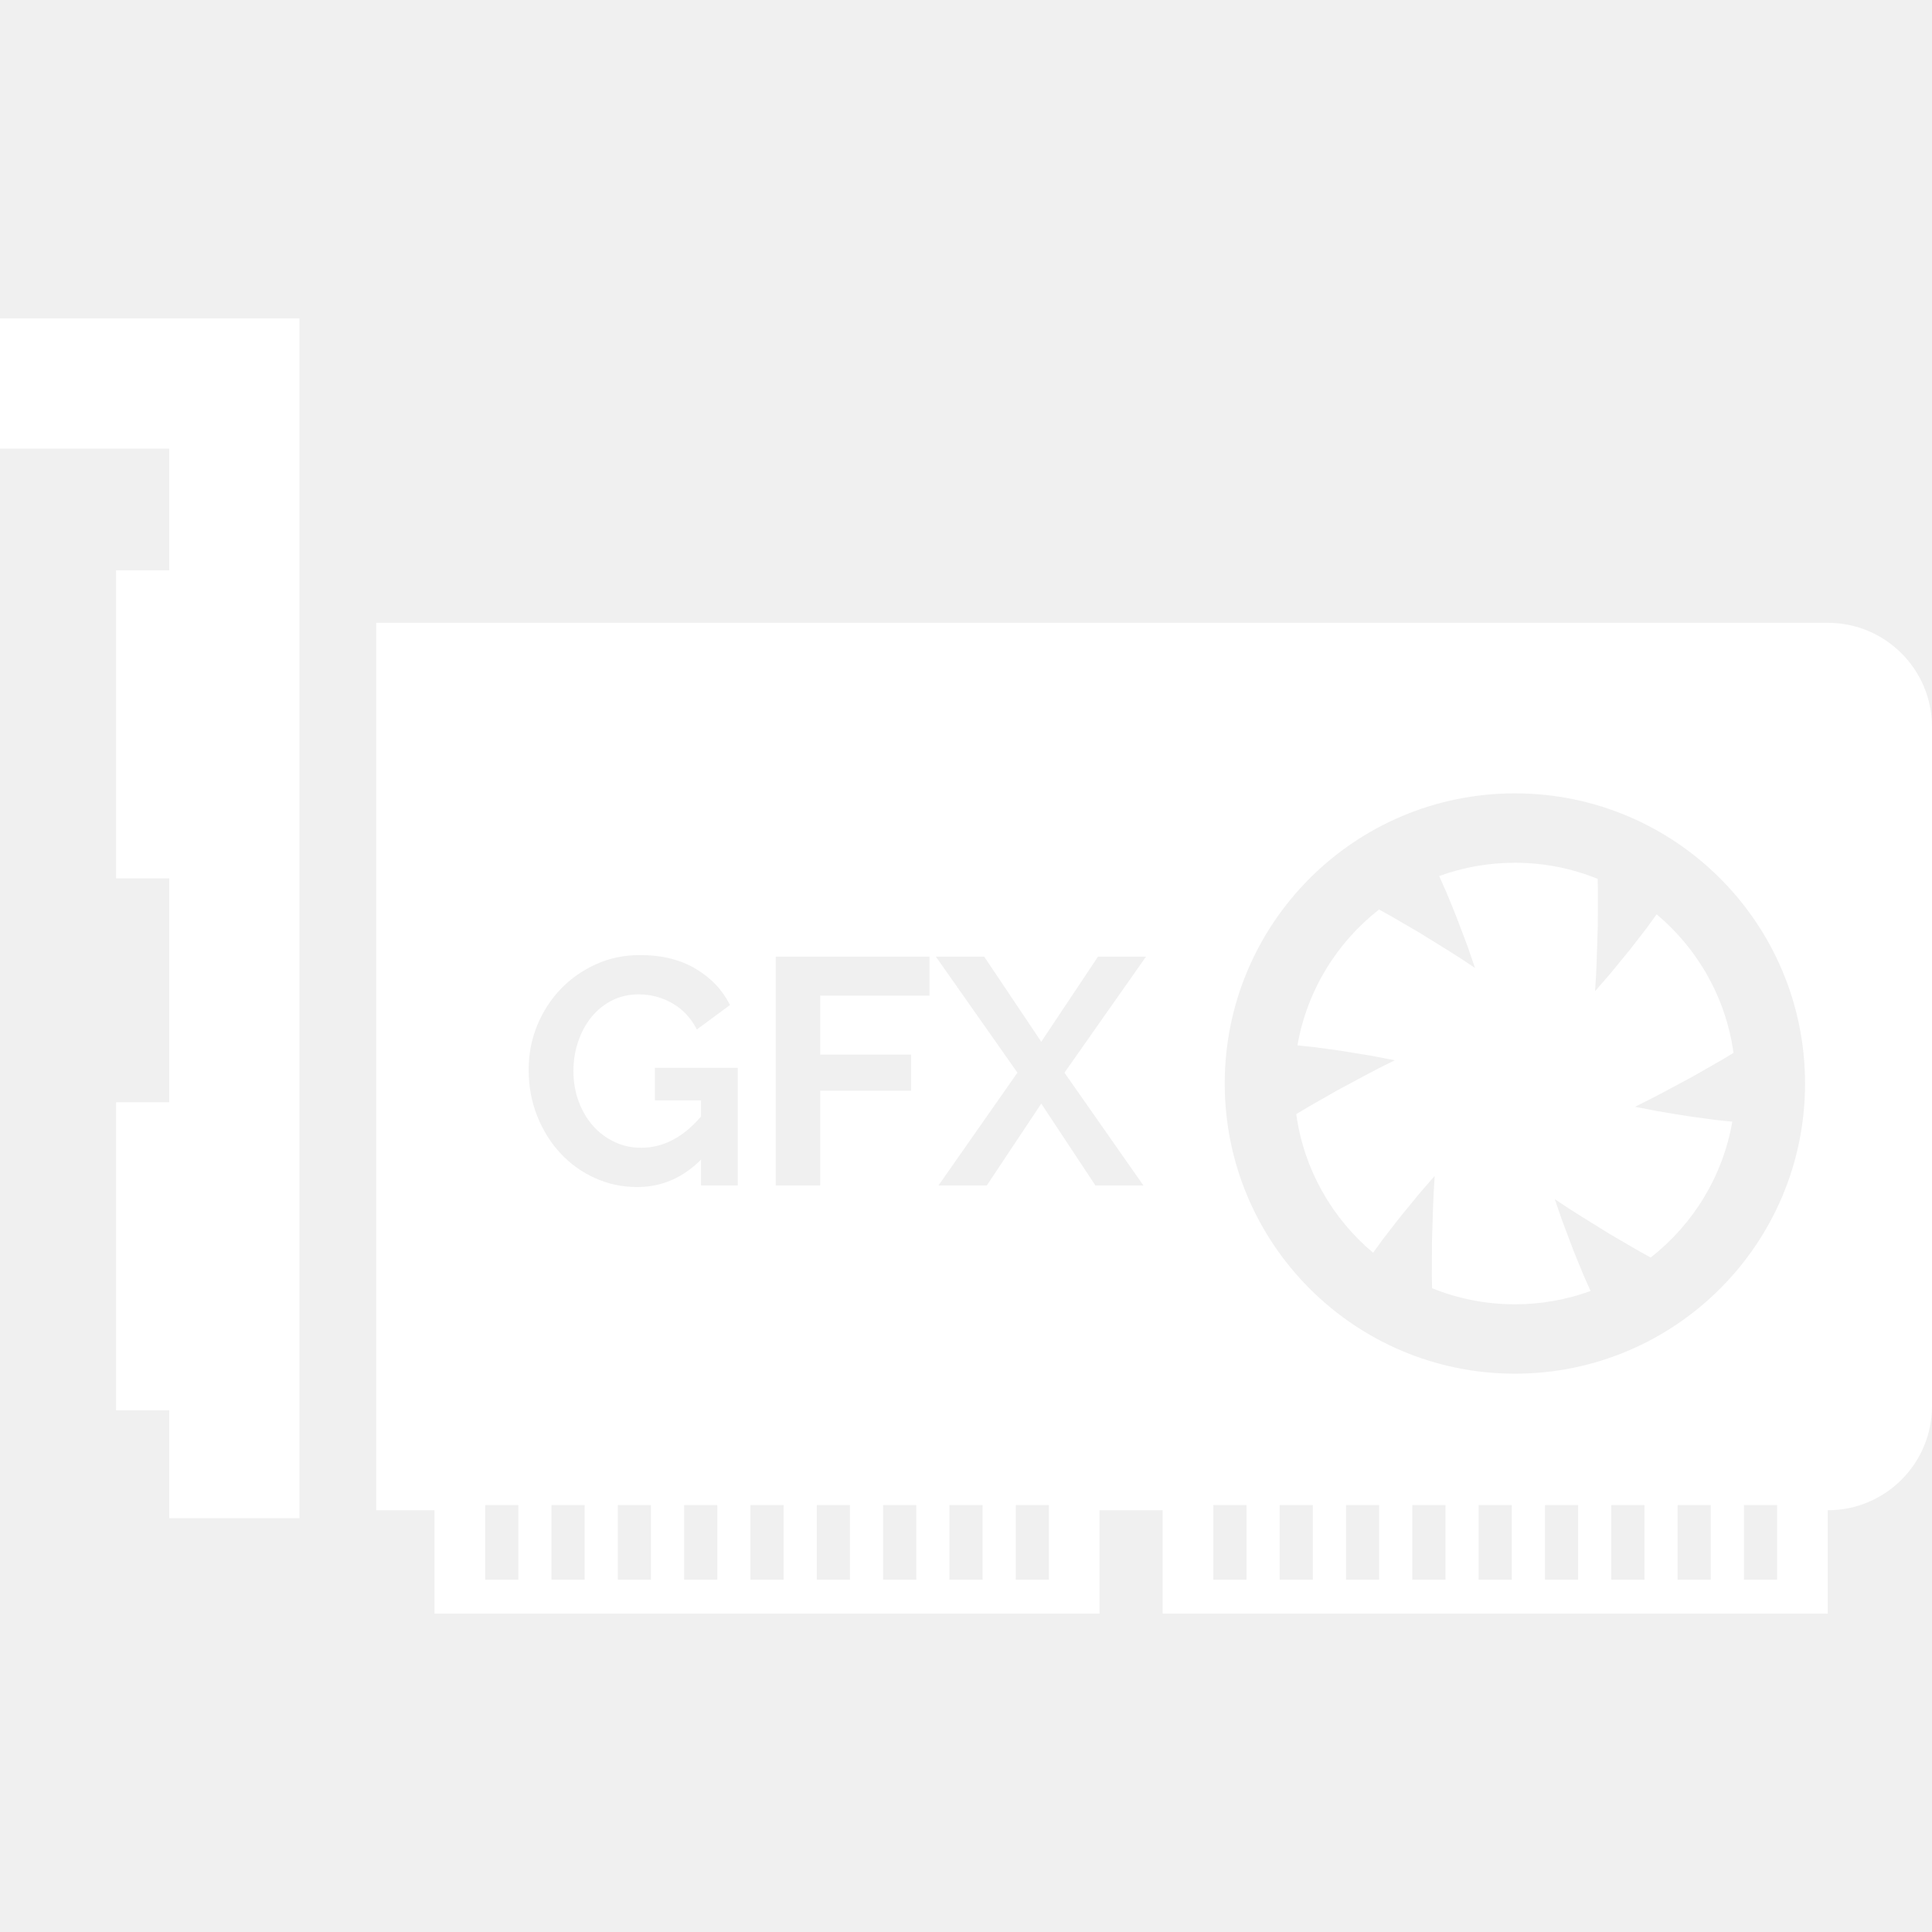
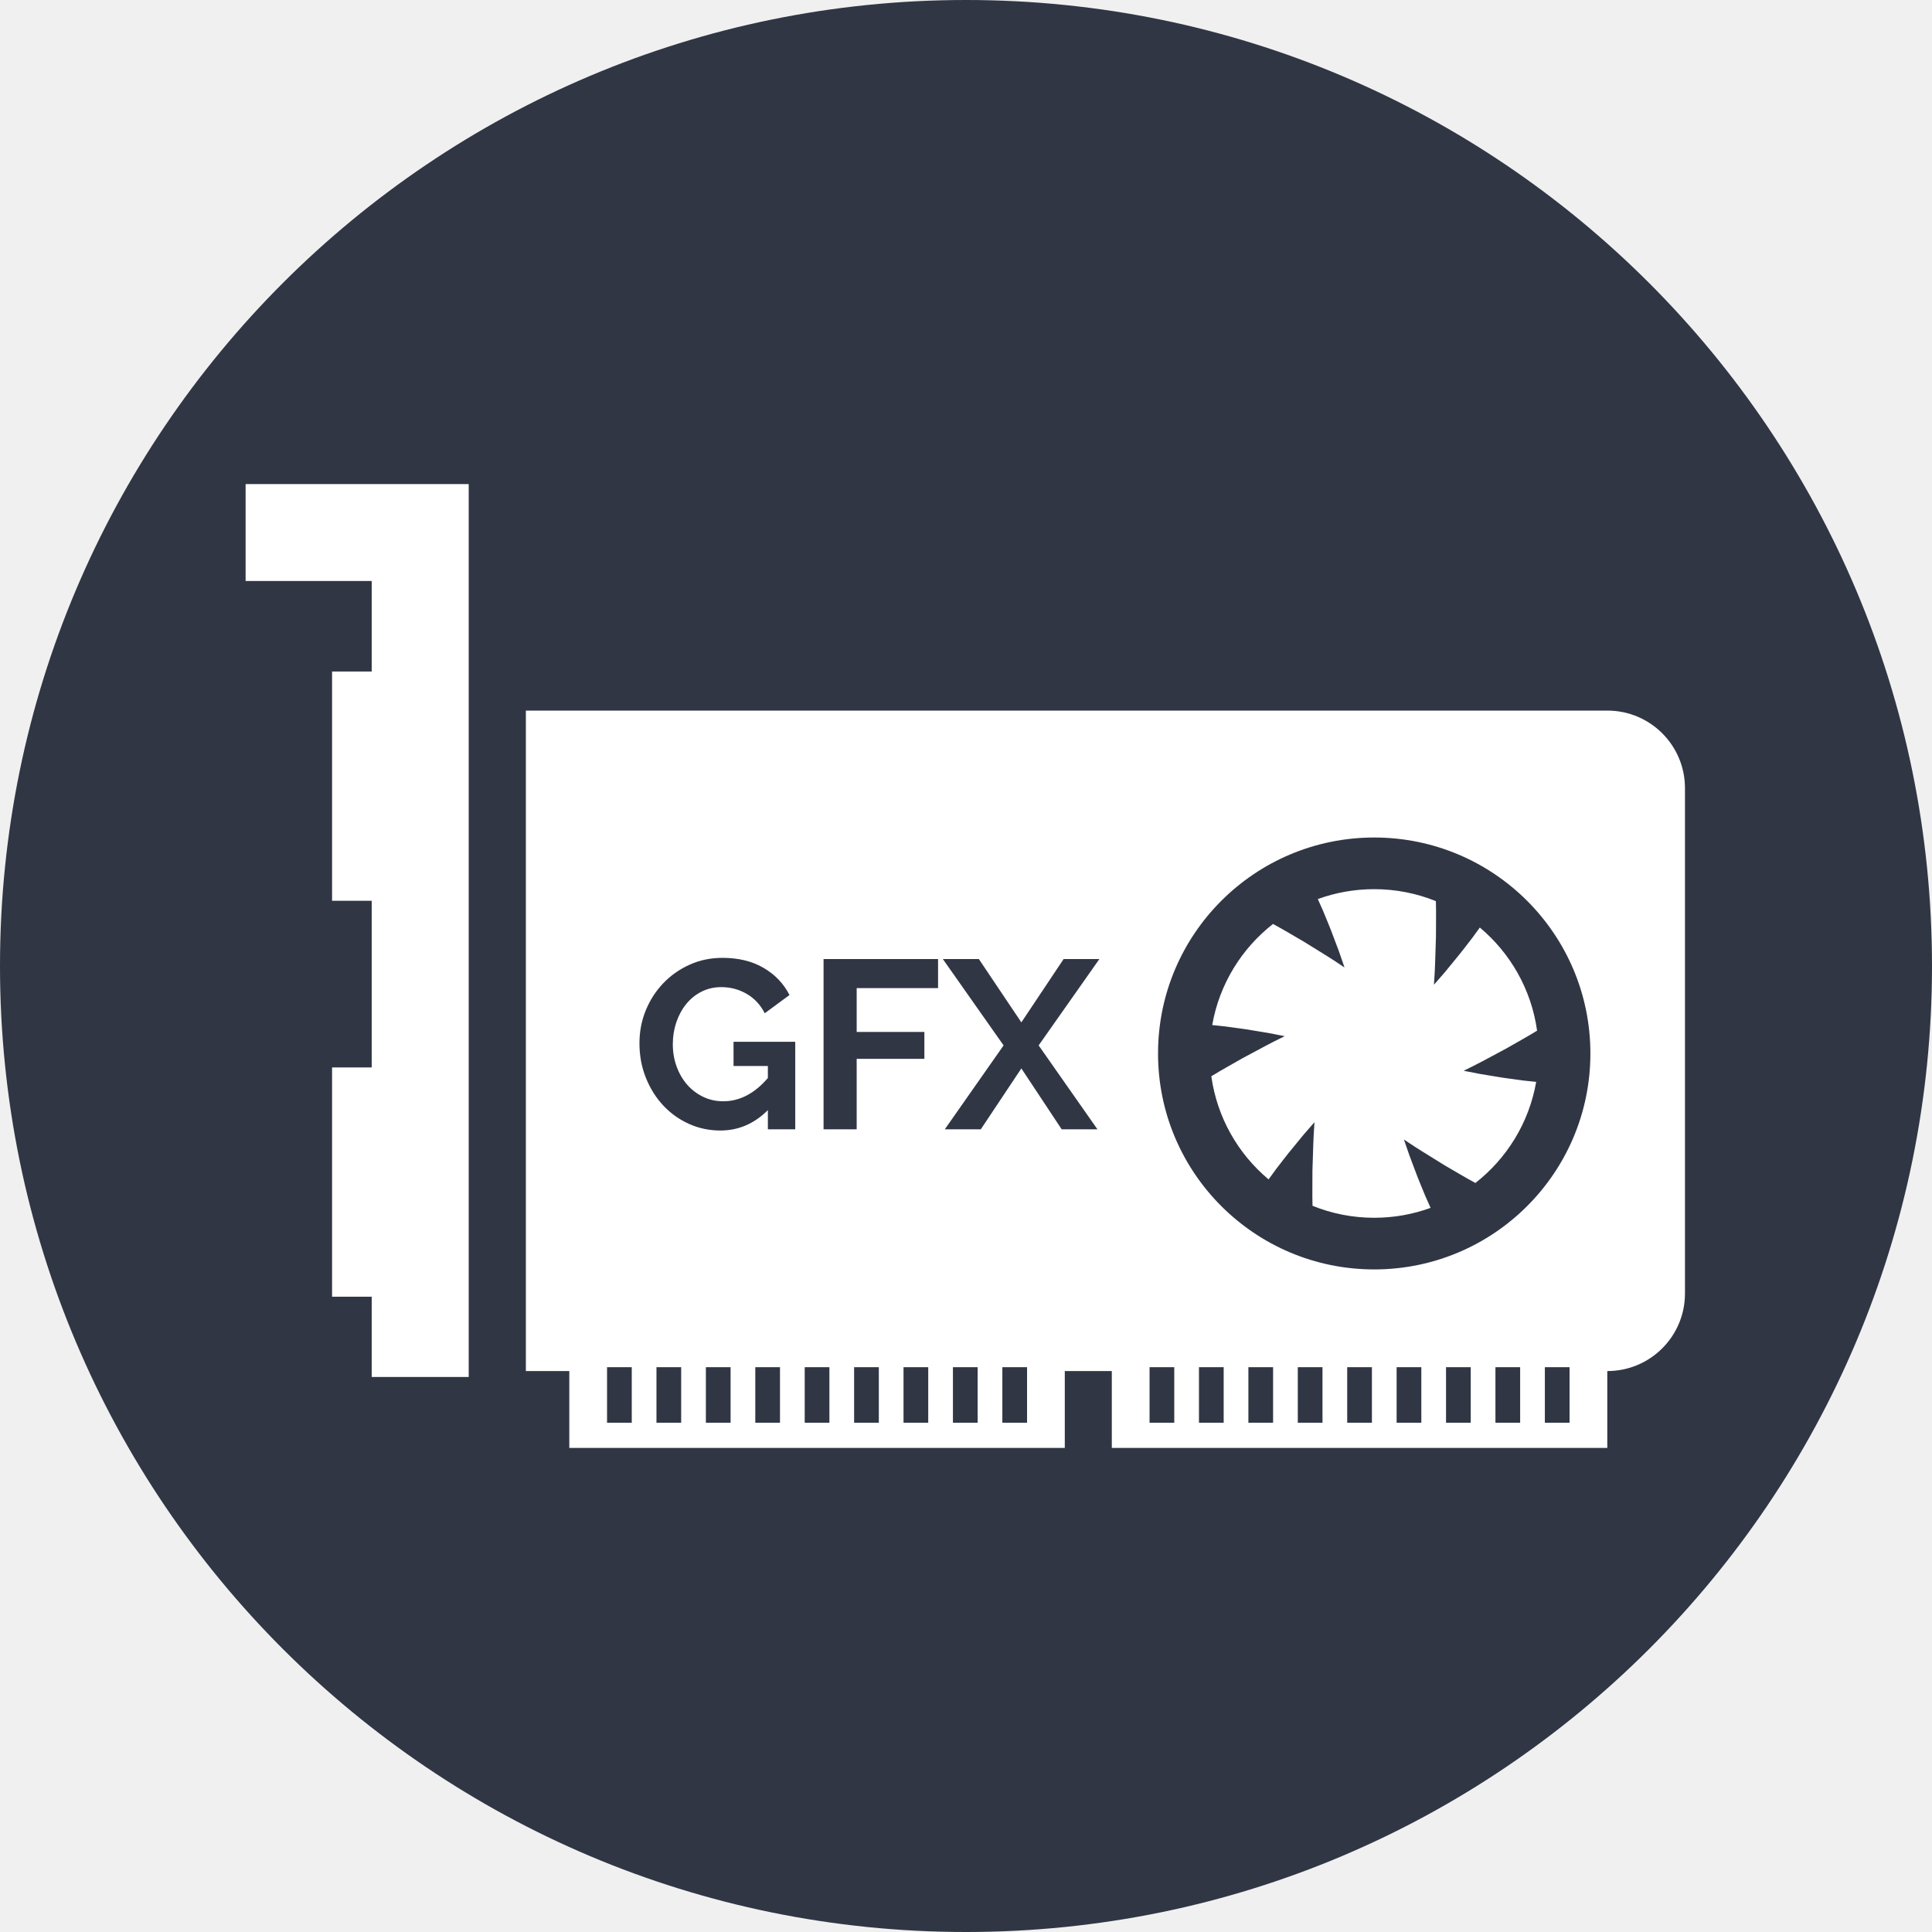
- <svg xmlns="http://www.w3.org/2000/svg" version="1.1" id="Capa_1" x="0px" y="0px" viewBox="0 0 233.039 233.039" style="enable-background:new 0 0 233.039 233.039;" xml:space="preserve" width="512px" height="512px">
-   <path d="M0,38.413h36.121v144.713H20.416v-13.012h-6.418v-37.155h6.418v-27.013h-6.418V68.792h6.418V54.118H0V38.413z   M233.039,87.687V169.6c0,6.938-5.624,12.566-12.563,12.566h-0.013v12.46h-80.221v-12.46h-7.612v12.46H52.409v-12.46h-7.034V75.125  h175.101C227.415,75.125,233.039,80.749,233.039,87.687z M62.52,181.542h-4v9h4V181.542z M70.52,181.542h-4v9h4V181.542z   M78.52,181.542h-4v9h4V181.542z M86.52,181.542h-4v9h4V181.542z M88.986,128.805h-9.988v3.925h5.559v1.943  c-2.151,2.514-4.56,3.77-7.229,3.77c-1.166,0-2.248-0.239-3.245-0.72c-0.998-0.479-1.859-1.133-2.584-1.962  c-0.726-0.829-1.297-1.808-1.711-2.935c-0.414-1.127-0.621-2.338-0.621-3.634c0-1.244,0.188-2.423,0.563-3.537  c0.376-1.113,0.907-2.099,1.594-2.954c0.687-0.854,1.516-1.528,2.488-2.021c0.971-0.492,2.04-0.738,3.206-0.738  c1.476,0,2.843,0.362,4.101,1.088c1.256,0.726,2.234,1.775,2.934,3.148l4.004-2.954c-0.934-1.84-2.326-3.304-4.179-4.392  c-1.853-1.089-4.075-1.633-6.665-1.633c-1.918,0-3.692,0.369-5.324,1.107c-1.633,0.739-3.052,1.736-4.256,2.993  c-1.205,1.257-2.151,2.721-2.838,4.392c-0.687,1.671-1.029,3.453-1.029,5.344c0,1.996,0.343,3.854,1.029,5.577  c0.687,1.724,1.619,3.221,2.799,4.489c1.178,1.27,2.564,2.268,4.158,2.993c1.594,0.726,3.297,1.088,5.111,1.088  c2.928,0,5.492-1.101,7.695-3.304v3.109h4.43V128.805z M94.52,181.542h-4v9h4V181.542z M102.52,181.542h-4v9h4V181.542z   M110.52,181.542h-4v9h4V181.542z M112.111,115.396H93.572v27.595h5.363v-11.427h10.961v-4.353H98.936v-7.112h13.176V115.396z   M118.52,181.542h-4v9h4V181.542z M126.52,181.542h-4v9h4V181.542z M128.396,129.388l9.833-13.992h-5.791l-6.84,10.261l-6.88-10.261  h-5.829l9.833,13.992l-9.522,13.602h5.83l6.568-9.872l6.529,9.872h5.791L128.396,129.388z M150.354,181.542h-4v9h4V181.542z   M158.354,181.542h-4v9h4V181.542z M166.354,181.542h-4v9h4V181.542z M174.354,181.542h-4v9h4V181.542z M182.354,181.542h-4v9h4  V181.542z M190.354,181.542h-4v9h4V181.542z M198.354,181.542h-4v9h4V181.542z M206.354,181.542h-4v9h4V181.542z M214.354,181.542  h-4v9h4V181.542z M217.727,130.695c0-19.328-15.67-35-35-35c-19.33,0-35,15.672-35,35c0,19.327,15.67,35,35,35  C202.057,165.695,217.727,150.022,217.727,130.695z M201.575,131.252c0.861-0.464,1.723-0.924,2.57-1.381  c0.841-0.479,1.67-0.951,2.471-1.408c0.804-0.46,1.583-0.902,2.313-1.36c0.057-0.034,0.111-0.068,0.167-0.104  c-0.928-6.684-4.335-12.578-9.268-16.713c-0.068,0.092-0.14,0.192-0.212,0.288c-0.307,0.424-0.652,0.896-1.028,1.413  c-0.402,0.52-0.835,1.082-1.296,1.679c-0.452,0.6-0.964,1.22-1.493,1.864c-0.53,0.647-1.078,1.314-1.634,1.996  c-0.581,0.664-1.17,1.342-1.761,2.023c-0.002,0-0.004,0.003-0.007,0.007c0.041-0.658,0.082-1.326,0.125-2.003  c0.057-0.957,0.072-1.93,0.109-2.903c0.031-0.977,0.063-1.953,0.093-2.914c0.005-0.971,0.008-1.923,0.012-2.847  c0.006-0.927,0.01-1.824-0.021-2.684c0-0.07-0.003-0.13-0.005-0.198c-3.085-1.251-6.452-1.941-9.984-1.941  c-3.208,0-6.281,0.567-9.13,1.604c0.049,0.109,0.099,0.224,0.15,0.337c0.211,0.478,0.45,1.013,0.71,1.6  c0.249,0.606,0.52,1.263,0.805,1.96c0.294,0.692,0.576,1.444,0.868,2.224c0.295,0.786,0.6,1.591,0.908,2.411  c0.288,0.838,0.58,1.688,0.873,2.538c0.001,0.004,0.002,0.005,0.005,0.012c-0.551-0.366-1.107-0.735-1.675-1.112  c-0.798-0.526-1.631-1.027-2.458-1.547c-0.83-0.513-1.661-1.029-2.478-1.536c-0.838-0.487-1.661-0.969-2.459-1.434  c-0.799-0.467-1.573-0.918-2.333-1.323c-0.059-0.032-0.112-0.06-0.17-0.094c-5.087,3.977-8.688,9.76-9.843,16.386  c0.115,0.012,0.235,0.025,0.356,0.035c0.517,0.056,1.102,0.119,1.739,0.187c0.65,0.086,1.354,0.182,2.1,0.284  c0.745,0.089,1.538,0.224,2.361,0.36c0.824,0.137,1.678,0.275,2.543,0.419c0.868,0.169,1.75,0.341,2.632,0.513  c0.004,0,0.007,0,0.012,0c-0.59,0.294-1.188,0.592-1.799,0.896c-0.855,0.428-1.703,0.899-2.567,1.354  c-0.861,0.463-1.723,0.923-2.57,1.38c-0.842,0.479-1.671,0.951-2.471,1.411c-0.804,0.457-1.583,0.902-2.312,1.358  c-0.058,0.034-0.112,0.066-0.169,0.102c0.929,6.686,4.336,12.578,9.269,16.714c0.068-0.092,0.141-0.191,0.212-0.289  c0.307-0.422,0.652-0.895,1.028-1.413c0.401-0.52,0.836-1.081,1.296-1.677c0.452-0.602,0.964-1.222,1.493-1.864  c0.53-0.648,1.077-1.315,1.634-1.994c0.581-0.665,1.17-1.345,1.761-2.023c0.001-0.002,0.004-0.007,0.007-0.009  c-0.041,0.657-0.082,1.324-0.124,2.003c-0.058,0.957-0.074,1.928-0.11,2.903c-0.032,0.976-0.063,1.954-0.094,2.914  c-0.004,0.969-0.007,1.924-0.011,2.846c-0.006,0.928-0.01,1.823,0.02,2.684c0.001,0.069,0.004,0.131,0.004,0.197  c3.085,1.252,6.453,1.942,9.985,1.942c3.208,0,6.281-0.566,9.129-1.605c-0.049-0.108-0.097-0.223-0.149-0.337  c-0.211-0.476-0.45-1.012-0.71-1.598c-0.249-0.607-0.52-1.265-0.804-1.959c-0.294-0.693-0.577-1.447-0.868-2.225  c-0.295-0.784-0.601-1.593-0.908-2.413c-0.289-0.837-0.581-1.688-0.874-2.536c-0.001-0.003-0.002-0.007-0.004-0.013  c0.55,0.368,1.106,0.735,1.674,1.113c0.797,0.524,1.631,1.025,2.458,1.545c0.83,0.514,1.661,1.03,2.478,1.538  c0.838,0.487,1.661,0.969,2.458,1.434c0.8,0.465,1.573,0.918,2.333,1.321c0.06,0.034,0.113,0.062,0.17,0.095  c5.088-3.978,8.688-9.758,9.844-16.385c-0.115-0.013-0.235-0.026-0.356-0.036c-0.518-0.056-1.101-0.117-1.739-0.185  c-0.65-0.088-1.355-0.183-2.1-0.287c-0.746-0.087-1.538-0.221-2.361-0.357c-0.824-0.137-1.678-0.276-2.543-0.42  c-0.868-0.169-1.75-0.342-2.632-0.513c-0.004,0-0.007,0-0.012,0c0.59-0.296,1.188-0.593,1.798-0.898  C199.862,132.179,200.711,131.706,201.575,131.252z" fill="#FFFFFF" />
-   <g>
- </g>
-   <g>
- </g>
-   <g>
- </g>
-   <g>
- </g>
-   <g>
- </g>
-   <g>
- </g>
-   <g>
- </g>
-   <g>
- </g>
-   <g>
- </g>
-   <g>
- </g>
-   <g>
- </g>
-   <g>
- </g>
-   <g>
- </g>
-   <g>
- </g>
-   <g>
- </g>
+ <svg xmlns="http://www.w3.org/2000/svg" width="1353px" height="1353px" viewBox="0 0 1353 1353" version="1.1">
+   <defs />
+   <g id="Page-1" stroke="none" stroke-width="1" fill="none" fill-rule="evenodd">
+     <g id="graphics-card">
+       <circle id="Oval" fill="#303644" cx="676.5" cy="676.5" r="676.5" />
+       <g transform="translate(172, 339)" fill="#FFFFFF" fill-rule="nonzero" id="Shape">
+         <path d="M0,0 L156.24,0 L156.24,625.308 L88.309,625.308 L88.309,569.083 L60.548,569.083 L60.548,408.535 L88.309,408.535 L88.309,291.812 L60.548,291.812 L60.548,131.268 L88.309,131.268 L88.309,67.862 L0,67.862 L0,0 Z M1008,212.914 L1008,566.862 C1008,596.841 983.674,621.16 953.659,621.16 L953.603,621.16 L953.603,675 L606.611,675 L606.611,621.16 L573.685,621.16 L573.685,675 L226.693,675 L226.693,621.16 L196.268,621.16 L196.268,158.633 L953.659,158.633 C983.674,158.633 1008,182.935 1008,212.914 Z M270.428,618.464 L253.126,618.464 L253.126,657.353 L270.428,657.353 L270.428,618.464 Z M305.031,618.464 L287.729,618.464 L287.729,657.353 L305.031,657.353 L305.031,618.464 Z M339.635,618.464 L322.333,618.464 L322.333,657.353 L339.635,657.353 L339.635,618.464 Z M374.238,618.464 L356.937,618.464 L356.937,657.353 L374.238,657.353 L374.238,618.464 Z M384.905,390.586 L341.702,390.586 L341.702,407.546 L365.748,407.546 L365.748,415.942 C356.444,426.805 346.024,432.232 334.479,432.232 C329.435,432.232 324.755,431.199 320.443,429.121 C316.126,427.051 312.402,424.225 309.266,420.643 C306.126,417.061 303.656,412.831 301.865,407.961 C300.074,403.091 299.179,397.858 299.179,392.258 C299.179,386.883 299.992,381.788 301.614,376.975 C303.24,372.165 305.537,367.905 308.509,364.21 C311.48,360.52 315.066,357.608 319.271,355.478 C323.471,353.352 328.095,352.289 333.138,352.289 C339.522,352.289 345.435,353.853 350.877,356.99 C356.309,360.127 360.54,364.66 363.568,370.593 L380.887,357.828 C376.847,349.878 370.826,343.552 362.811,338.85 C354.796,334.145 345.184,331.794 333.981,331.794 C325.685,331.794 318.012,333.389 310.953,336.577 C303.889,339.771 297.751,344.079 292.544,349.51 C287.331,354.942 283.24,361.268 280.268,368.488 C277.296,375.709 275.817,383.409 275.817,391.58 C275.817,400.205 277.301,408.233 280.268,415.678 C283.24,423.128 287.271,429.596 292.375,435.075 C297.47,440.563 303.465,444.875 310.36,448.008 C317.255,451.145 324.621,452.709 332.468,452.709 C345.132,452.709 356.223,447.952 365.752,438.433 L365.752,451.867 L384.914,451.867 L384.914,390.586 L384.905,390.586 Z M408.842,618.464 L391.54,618.464 L391.54,657.353 L408.842,657.353 L408.842,618.464 Z M443.446,618.464 L426.144,618.464 L426.144,657.353 L443.446,657.353 L443.446,618.464 Z M478.049,618.464 L460.748,618.464 L460.748,657.353 L478.049,657.353 L478.049,618.464 Z M484.931,332.645 L404.742,332.645 L404.742,451.884 L427.939,451.884 L427.939,402.508 L475.35,402.508 L475.35,383.698 L427.943,383.698 L427.943,352.967 L484.936,352.967 L484.936,332.645 L484.931,332.645 Z M512.653,618.464 L495.351,618.464 L495.351,657.353 L512.653,657.353 L512.653,618.464 Z M547.257,618.464 L529.955,618.464 L529.955,657.353 L547.257,657.353 L547.257,618.464 Z M555.371,393.105 L597.903,332.645 L572.855,332.645 L543.269,376.983 L513.51,332.645 L488.296,332.645 L530.829,393.105 L489.642,451.88 L514.859,451.88 L543.269,409.223 L571.51,451.88 L596.558,451.88 L555.371,393.105 Z M650.35,618.464 L633.048,618.464 L633.048,657.353 L650.35,657.353 L650.35,618.464 Z M684.953,618.464 L667.651,618.464 L667.651,657.353 L684.953,657.353 L684.953,618.464 Z M719.557,618.464 L702.255,618.464 L702.255,657.353 L719.557,657.353 L719.557,618.464 Z M754.161,618.464 L736.859,618.464 L736.859,657.353 L754.161,657.353 L754.161,618.464 Z M788.764,618.464 L771.462,618.464 L771.462,657.353 L788.764,657.353 L788.764,618.464 Z M823.368,618.464 L806.066,618.464 L806.066,657.353 L823.368,657.353 L823.368,618.464 Z M857.972,618.464 L840.67,618.464 L840.67,657.353 L857.972,657.353 L857.972,618.464 Z M892.575,618.464 L875.273,618.464 L875.273,657.353 L892.575,657.353 L892.575,618.464 Z M927.179,618.464 L909.877,618.464 L909.877,657.353 L927.179,657.353 L927.179,618.464 Z M941.769,398.753 C941.769,315.236 873.989,247.517 790.378,247.517 C706.767,247.517 638.987,315.236 638.987,398.753 C638.987,482.265 706.767,549.988 790.378,549.988 C873.989,549.988 941.769,482.265 941.769,398.753 Z M871.904,401.159 C875.628,399.155 879.357,397.167 883.02,395.192 C886.658,393.122 890.244,391.083 893.708,389.108 C897.186,387.12 900.556,385.211 903.713,383.232 C903.96,383.085 904.193,382.938 904.436,382.782 C900.422,353.9 885.685,328.432 864.347,310.565 C864.053,310.962 863.742,311.395 863.43,311.809 C862.102,313.641 860.61,315.681 858.984,317.915 C857.245,320.162 855.372,322.59 853.378,325.17 C851.423,327.763 849.208,330.442 846.92,333.224 C844.628,336.02 842.257,338.902 839.852,341.849 C837.339,344.718 834.791,347.648 832.235,350.591 C832.226,350.591 832.218,350.604 832.205,350.621 C832.382,347.778 832.559,344.891 832.745,341.966 C832.992,337.831 833.057,333.626 833.217,329.422 C833.351,325.2 833.489,320.983 833.619,316.83 C833.641,312.635 833.654,308.521 833.671,304.528 C833.697,300.523 833.714,296.647 833.58,292.931 C833.58,292.628 833.567,292.369 833.559,292.075 C820.215,286.67 805.651,283.688 790.373,283.688 C776.497,283.688 763.205,286.138 750.882,290.619 C751.094,291.09 751.31,291.587 751.531,292.075 C752.443,294.141 753.477,296.452 754.602,298.989 C755.679,301.607 756.851,304.446 758.084,307.458 C759.355,310.448 760.575,313.698 761.838,317.068 C763.114,320.464 764.434,323.943 765.766,327.486 C767.012,331.107 768.275,334.78 769.542,338.453 C769.546,338.47 769.551,338.474 769.564,338.505 C767.18,336.923 764.775,335.329 762.318,333.7 C758.867,331.427 755.264,329.262 751.686,327.015 C748.096,324.798 744.502,322.569 740.968,320.378 C737.343,318.274 733.783,316.191 730.332,314.182 C726.876,312.164 723.528,310.215 720.24,308.465 C719.985,308.327 719.756,308.206 719.505,308.059 C697.501,325.243 681.925,350.232 676.93,378.863 C677.427,378.915 677.946,378.971 678.469,379.014 C680.706,379.256 683.236,379.528 685.991,379.822 C688.803,380.194 691.848,380.609 695.075,381.049 C698.297,381.434 701.727,382.017 705.287,382.605 C708.851,383.197 712.545,383.793 716.287,384.416 C720.041,385.146 723.856,385.889 727.672,386.632 C727.689,386.632 727.702,386.632 727.723,386.632 C725.171,387.903 722.585,389.19 719.942,390.504 C716.244,392.353 712.576,394.388 708.838,396.354 C705.114,398.355 701.386,400.343 697.722,402.318 C694.08,404.387 690.494,406.427 687.034,408.414 C683.556,410.389 680.187,412.312 677.033,414.282 C676.783,414.429 676.549,414.568 676.302,414.723 C680.321,443.614 695.058,469.073 716.395,486.945 C716.689,486.547 717.005,486.119 717.312,485.696 C718.64,483.873 720.132,481.829 721.759,479.59 C723.493,477.343 725.375,474.919 727.364,472.344 C729.32,469.743 731.534,467.064 733.822,464.29 C736.115,461.49 738.481,458.607 740.89,455.674 C743.403,452.8 745.951,449.862 748.507,446.932 C748.512,446.923 748.525,446.902 748.538,446.893 C748.36,449.732 748.183,452.614 748.001,455.548 C747.75,459.683 747.681,463.879 747.525,468.092 C747.387,472.309 747.253,476.535 747.119,480.684 C747.101,484.871 747.088,488.997 747.071,492.981 C747.045,496.991 747.028,500.858 747.158,504.579 C747.162,504.877 747.175,505.145 747.175,505.43 C760.519,510.84 775.087,513.822 790.365,513.822 C804.241,513.822 817.533,511.376 829.852,506.886 C829.64,506.42 829.432,505.923 829.207,505.43 C828.295,503.373 827.261,501.057 826.136,498.525 C825.059,495.902 823.887,493.059 822.659,490.06 C821.387,487.066 820.163,483.808 818.904,480.446 C817.628,477.058 816.304,473.563 814.977,470.019 C813.726,466.403 812.463,462.725 811.196,459.061 C811.192,459.048 811.187,459.031 811.179,459.005 C813.558,460.595 815.963,462.181 818.42,463.814 C821.867,466.079 825.474,468.243 829.052,470.49 C832.642,472.711 836.236,474.941 839.77,477.136 C843.395,479.24 846.955,481.323 850.402,483.332 C853.862,485.342 857.206,487.299 860.493,489.04 C860.753,489.187 860.982,489.308 861.229,489.451 C883.237,472.262 898.808,447.286 903.808,418.651 C903.311,418.595 902.792,418.539 902.269,418.495 C900.028,418.253 897.506,417.99 894.747,417.696 C891.935,417.316 888.886,416.905 885.663,416.456 C882.436,416.08 879.011,415.501 875.451,414.913 C871.887,414.321 868.193,413.721 864.451,413.098 C860.697,412.368 856.882,411.621 853.066,410.882 C853.049,410.882 853.036,410.882 853.015,410.882 C855.567,409.603 858.153,408.319 860.792,407.001 C864.494,405.165 868.167,403.121 871.904,401.159 Z" />
+       </g>
+     </g>
+   </g>
</svg>
